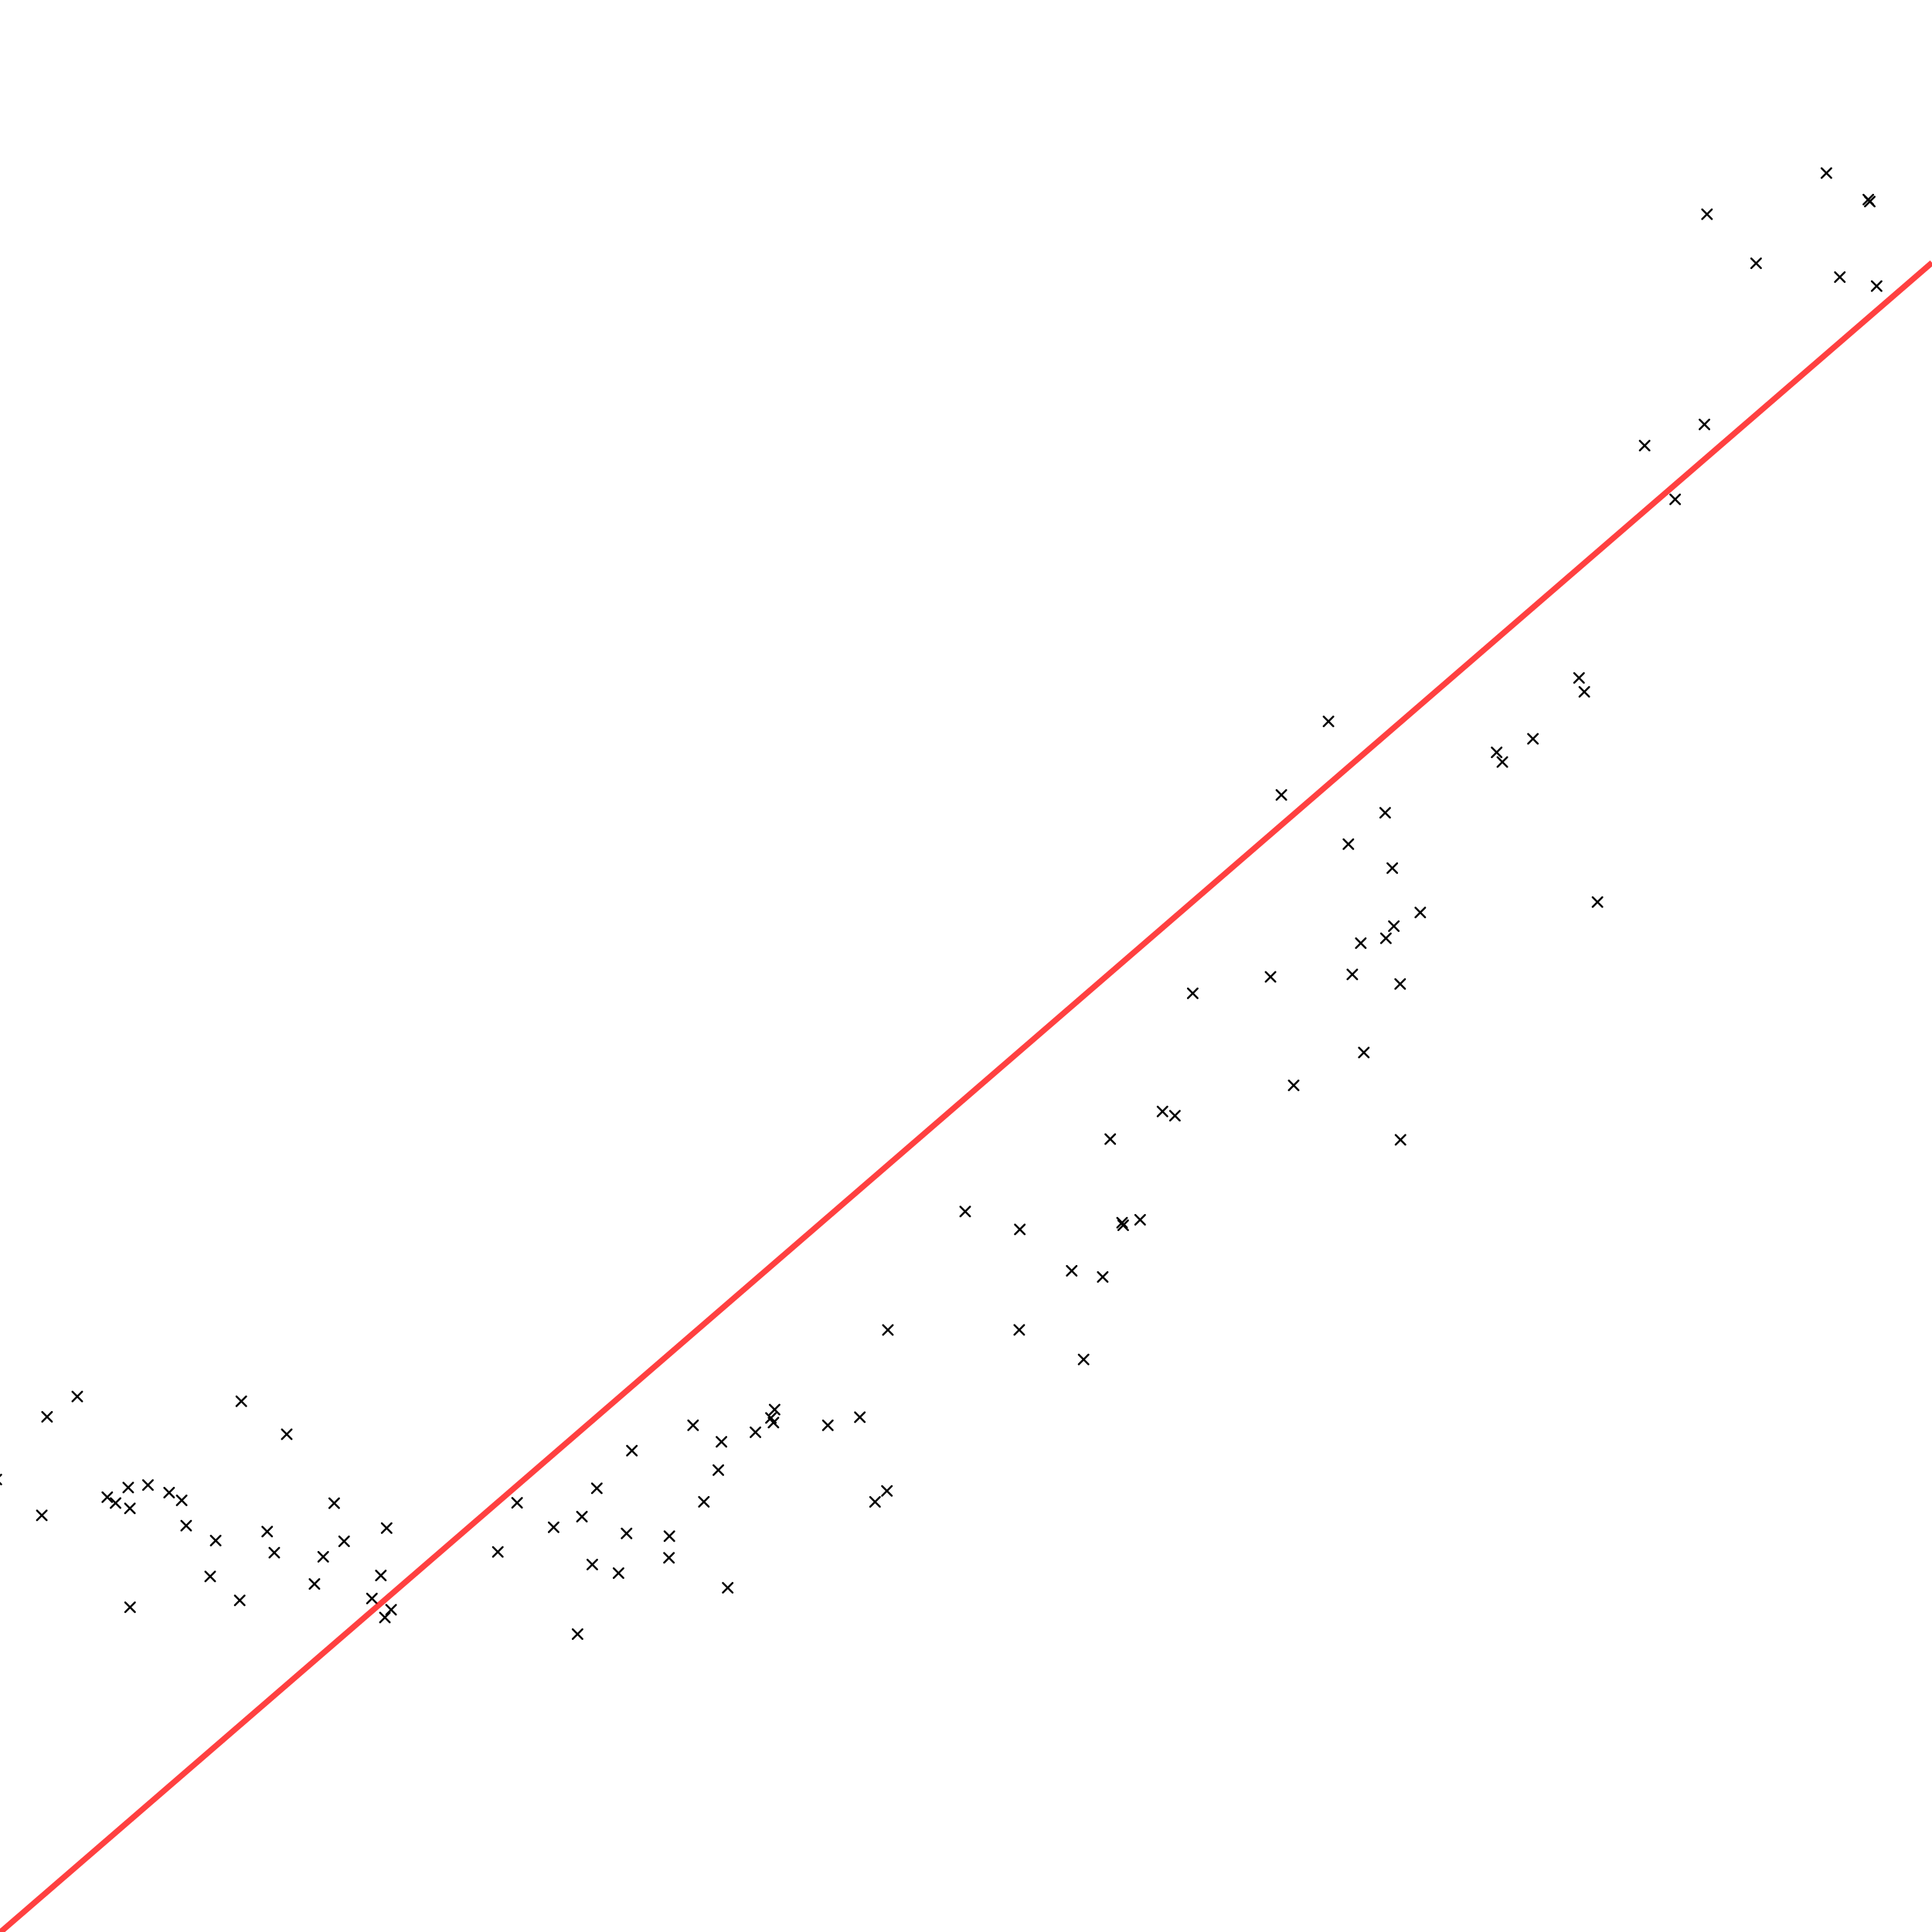
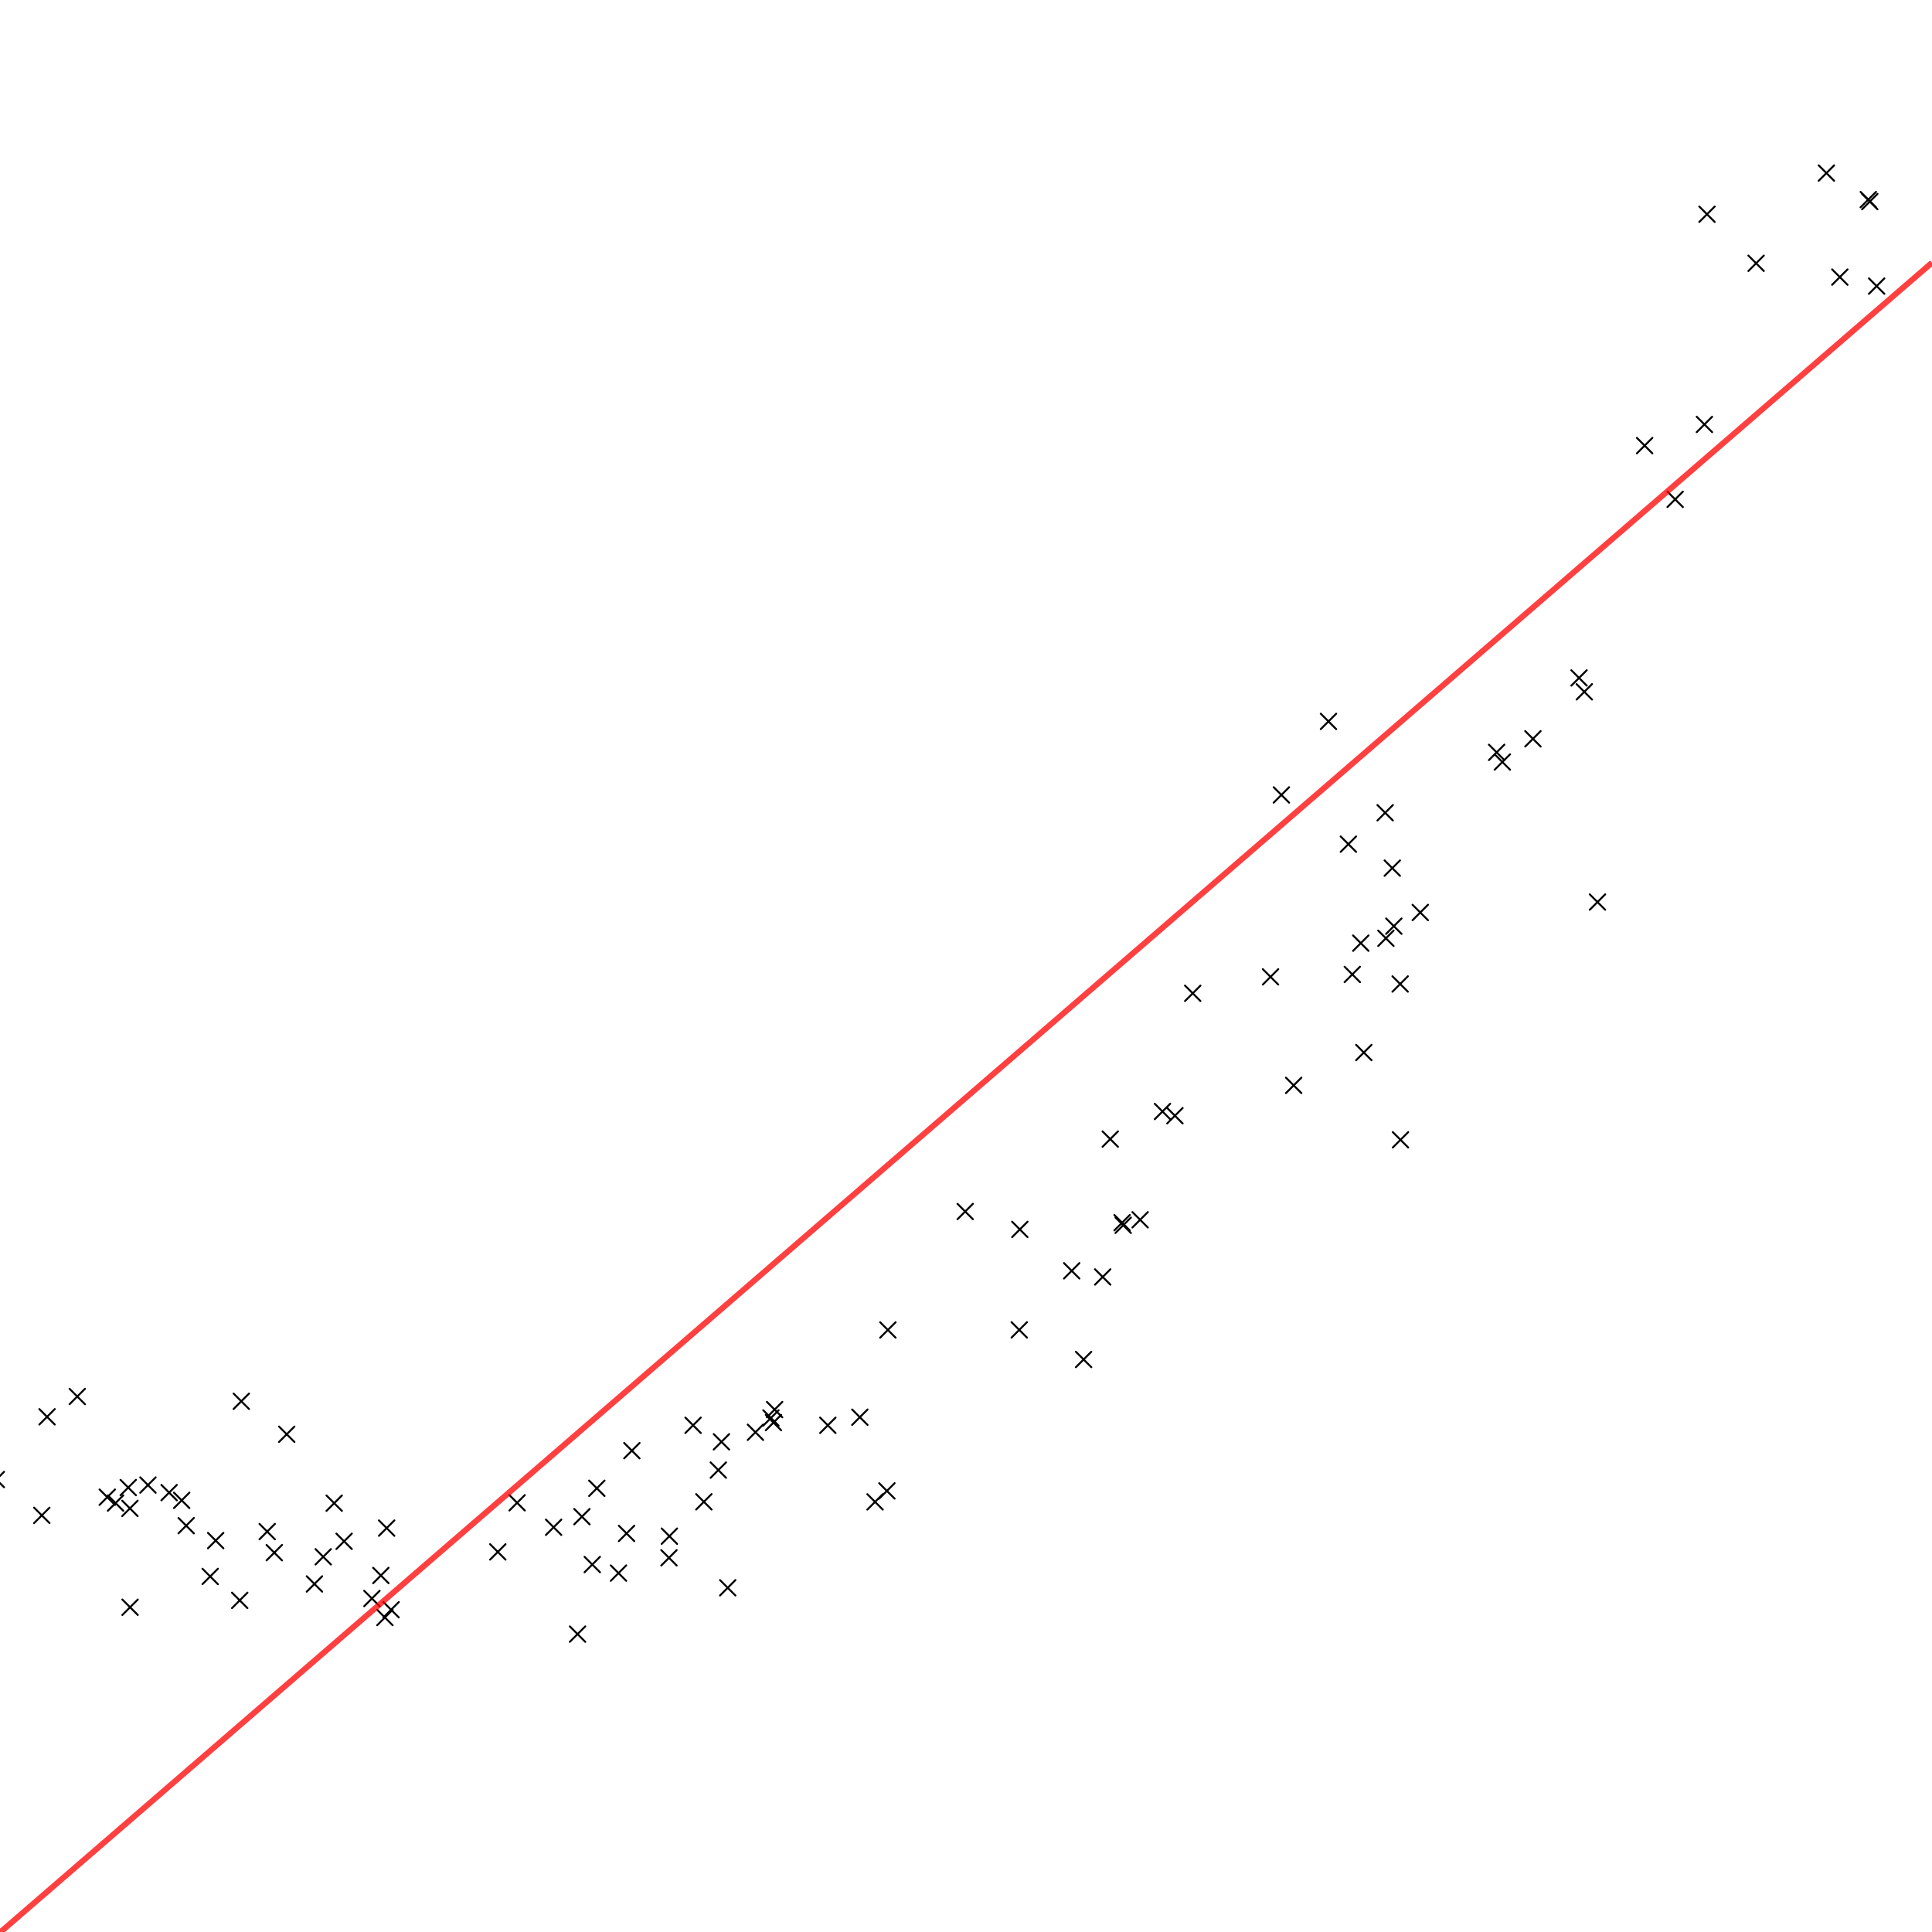
<svg xmlns="http://www.w3.org/2000/svg" xmlns:xlink="http://www.w3.org/1999/xlink" width="1000" height="1000" version="1.1">
  <defs>
-     <path id="datapoint" style="fill:none;stroke:#000000;stroke-width:1px;stroke-linecap:round;stroke-linejoin:round;stroke-opacity:1" d="M -2.5 -2.5 L 2.5 2.5 M -2.5 2.5 L 2.5 -2.5" />
+     <path id="datapoint" fill="none" stroke="#000000" stroke-width="1px" stroke-linecap="round" stroke-opacity="1" d="M -4 -4 L 4 4 M -4 4 L 4 -4" />
  </defs>
  <g transform="translate(0,1000) scale(1,-1)">
    <g id="data">
      <use xlink:href="#datapoint" transform="translate(720.6385,550.6638)" />
      <use xlink:href="#datapoint" transform="translate(1034.725,894.069)" />
      <use xlink:href="#datapoint" transform="translate(945.3455,910.4217)" />
      <use xlink:href="#datapoint" transform="translate(286.553,209.4812)" />
      <use xlink:href="#datapoint" transform="translate(148.4083,257.6303)" />
      <use xlink:href="#datapoint" transform="translate(400.3436,263.6736)" />
      <use xlink:href="#datapoint" transform="translate(699.9505,495.6415)" />
      <use xlink:href="#datapoint" transform="translate(400.937,270.3968)" />
      <use xlink:href="#datapoint" transform="translate(601.6969,424.6993)" />
      <use xlink:href="#datapoint" transform="translate(24.35617,266.6591)" />
      <use xlink:href="#datapoint" transform="translate(178.1095,202.2209)" />
      <use xlink:href="#datapoint" transform="translate(399.0308,266.0758)" />
      <use xlink:href="#datapoint" transform="translate(445.0578,266.4578)" />
      <use xlink:href="#datapoint" transform="translate(581.3597,365.8052)" />
      <use xlink:href="#datapoint" transform="translate(59.80788,222.0198)" />
      <use xlink:href="#datapoint" transform="translate(308.915,229.6636)" />
      <use xlink:href="#datapoint" transform="translate(459.5657,311.613)" />
      <use xlink:href="#datapoint" transform="translate(428.4862,262.2658)" />
      <use xlink:href="#datapoint" transform="translate(657.6202,494.3803)" />
      <use xlink:href="#datapoint" transform="translate(590.1313,368.6336)" />
      <use xlink:href="#datapoint" transform="translate(705.9127,455.2143)" />
      <use xlink:href="#datapoint" transform="translate(257.6767,196.7331)" />
      <use xlink:href="#datapoint" transform="translate(793.4491,617.5887)" />
      <use xlink:href="#datapoint" transform="translate(-1.891237,234.2015)" />
      <use xlink:href="#datapoint" transform="translate(202.4327,166.7958)" />
      <use xlink:href="#datapoint" transform="translate(527.5594,311.6522)" />
      <use xlink:href="#datapoint" transform="translate(172.9721,221.9516)" />
      <use xlink:href="#datapoint" transform="translate(574.6611,410.4096)" />
      <use xlink:href="#datapoint" transform="translate(96.367,210.3226)" />
      <use xlink:href="#datapoint" transform="translate(87.53522,227.4173)" />
      <use xlink:href="#datapoint" transform="translate(724.8926,410.0326)" />
      <use xlink:href="#datapoint" transform="translate(324.3029,206.2995)" />
      <use xlink:href="#datapoint" transform="translate(267.6512,222.1532)" />
      <use xlink:href="#datapoint" transform="translate(373.4203,253.7232)" />
      <use xlink:href="#datapoint" transform="translate(735.1328,527.695)" />
      <use xlink:href="#datapoint" transform="translate(67.3229,168.0918)" />
      <use xlink:href="#datapoint" transform="translate(376.6638,178.1677)" />
      <use xlink:href="#datapoint" transform="translate(908.9544,863.7266)" />
      <use xlink:href="#datapoint" transform="translate(199.2192,162.7831)" />
      <use xlink:href="#datapoint" transform="translate(364.324,222.663)" />
      <use xlink:href="#datapoint" transform="translate(499.5847,372.9217)" />
      <use xlink:href="#datapoint" transform="translate(669.596,438.2101)" />
      <use xlink:href="#datapoint" transform="translate(721.4477,520.6217)" />
      <use xlink:href="#datapoint" transform="translate(111.6345,202.6027)" />
      <use xlink:href="#datapoint" transform="translate(346.2591,193.6777)" />
      <use xlink:href="#datapoint" transform="translate(197.1305,184.5282)" />
      <use xlink:href="#datapoint" transform="translate(162.7597,180.1444)" />
      <use xlink:href="#datapoint" transform="translate(717.3411,514.3486)" />
      <use xlink:href="#datapoint" transform="translate(687.6208,626.5967)" />
      <use xlink:href="#datapoint" transform="translate(716.9552,579.3123)" />
      <use xlink:href="#datapoint" transform="translate(663.2374,588.5476)" />
      <use xlink:href="#datapoint" transform="translate(138.2988,207.253)" />
      <use xlink:href="#datapoint" transform="translate(452.9172,222.6288)" />
      <use xlink:href="#datapoint" transform="translate(298.9429,154.1861)" />
      <use xlink:href="#datapoint" transform="translate(967.0242,896.6952)" />
      <use xlink:href="#datapoint" transform="translate(608.1363,422.506)" />
      <use xlink:href="#datapoint" transform="translate(554.7081,342.2362)" />
      <use xlink:href="#datapoint" transform="translate(777.6169,605.5813)" />
      <use xlink:href="#datapoint" transform="translate(167.2989,194.2058)" />
      <use xlink:href="#datapoint" transform="translate(617.3534,485.8615)" />
      <use xlink:href="#datapoint" transform="translate(66.37325,230.0503)" />
      <use xlink:href="#datapoint" transform="translate(301.2104,214.984)" />
      <use xlink:href="#datapoint" transform="translate(851.2587,769.3553)" />
      <use xlink:href="#datapoint" transform="translate(21.63663,215.655)" />
      <use xlink:href="#datapoint" transform="translate(94.03565,223.4169)" />
      <use xlink:href="#datapoint" transform="translate(697.918,563.0681)" />
      <use xlink:href="#datapoint" transform="translate(124.9014,274.7038)" />
      <use xlink:href="#datapoint" transform="translate(124.0751,171.6445)" />
      <use xlink:href="#datapoint" transform="translate(820.0398,641.9133)" />
      <use xlink:href="#datapoint" transform="translate(560.8681,296.3383)" />
      <use xlink:href="#datapoint" transform="translate(580.7901,367.1317)" />
      <use xlink:href="#datapoint" transform="translate(200.13,209.0584)" />
      <use xlink:href="#datapoint" transform="translate(704.3384,511.8239)" />
      <use xlink:href="#datapoint" transform="translate(817.3078,649.1024)" />
      <use xlink:href="#datapoint" transform="translate(358.7351,262.2794)" />
      <use xlink:href="#datapoint" transform="translate(306.5628,190.2002)" />
      <use xlink:href="#datapoint" transform="translate(108.7976,184.035)" />
      <use xlink:href="#datapoint" transform="translate(967.8022,895.6647)" />
      <use xlink:href="#datapoint" transform="translate(327.0585,249.1388)" />
      <use xlink:href="#datapoint" transform="translate(774.6579,610.5715)" />
      <use xlink:href="#datapoint" transform="translate(952.2964,856.5765)" />
      <use xlink:href="#datapoint" transform="translate(971.3452,851.917)" />
      <use xlink:href="#datapoint" transform="translate(192.5055,172.6195)" />
      <use xlink:href="#datapoint" transform="translate(724.7142,490.6924)" />
      <use xlink:href="#datapoint" transform="translate(459.0633,228.3029)" />
      <use xlink:href="#datapoint" transform="translate(55.51806,225.0648)" />
      <use xlink:href="#datapoint" transform="translate(346.4749,204.8755)" />
      <use xlink:href="#datapoint" transform="translate(320.1429,185.7567)" />
      <use xlink:href="#datapoint" transform="translate(527.8609,363.6558)" />
      <use xlink:href="#datapoint" transform="translate(39.99694,277.1655)" />
      <use xlink:href="#datapoint" transform="translate(826.8493,533.0988)" />
      <use xlink:href="#datapoint" transform="translate(67.24334,219.2648)" />
      <use xlink:href="#datapoint" transform="translate(883.5389,889.1168)" />
      <use xlink:href="#datapoint" transform="translate(76.58351,231.3446)" />
      <use xlink:href="#datapoint" transform="translate(882.2102,780.3126)" />
      <use xlink:href="#datapoint" transform="translate(141.9729,196.3407)" />
      <use xlink:href="#datapoint" transform="translate(391.0139,258.6547)" />
      <use xlink:href="#datapoint" transform="translate(570.7565,339.0455)" />
      <use xlink:href="#datapoint" transform="translate(371.8021,239.0764)" />
      <use xlink:href="#datapoint" transform="translate(867.0527,741.5433)" />
    </g>
-     <path id="trend" style="opacity:0.75;fill:none;stroke:#ff0000;stroke-width:3;stroke-linecap:butt;stroke-linejoin:miter;stroke-opacity:1" d="M 0.0,-0.257 L        1000.0,864.055        " />
+     <path id="trend" fill="none" stroke="#ff0000" stroke-width="3" stroke-linecap="butt" stroke-linejoin="miter" stroke-opacity="0.75" d="M 0.0,-0.257 L        1000.0,864.055        " />
  </g>
</svg>
